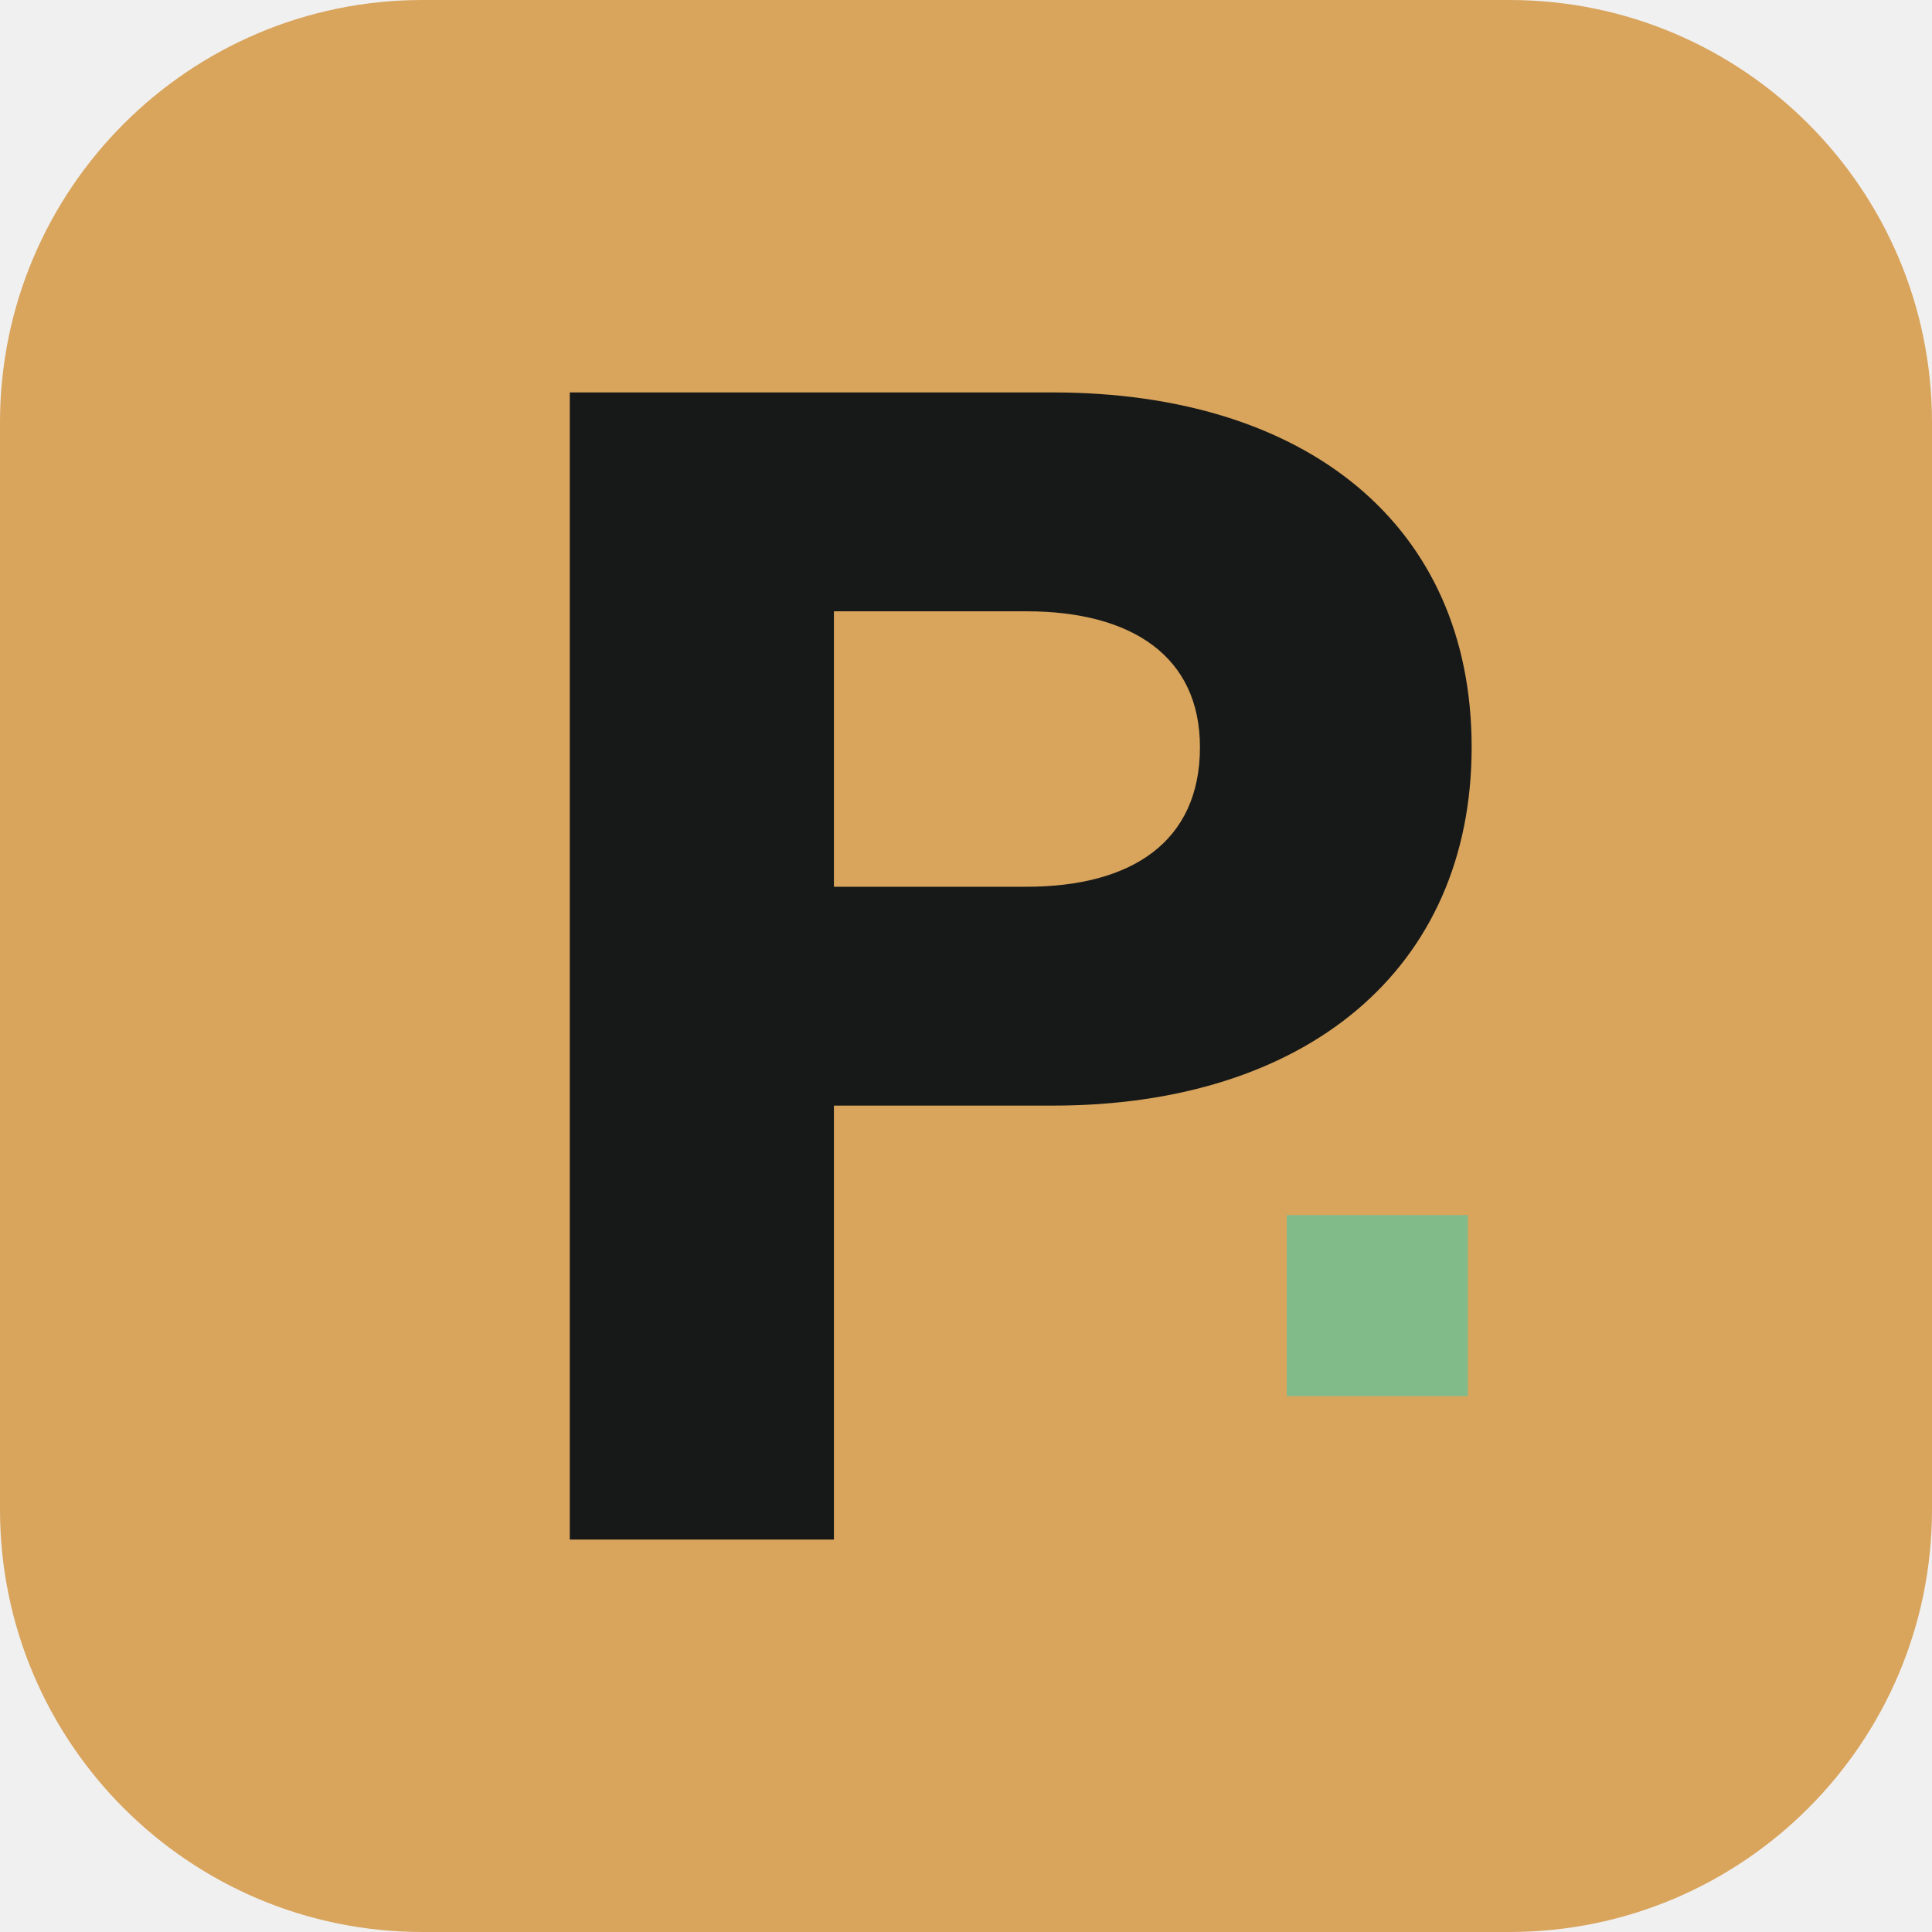
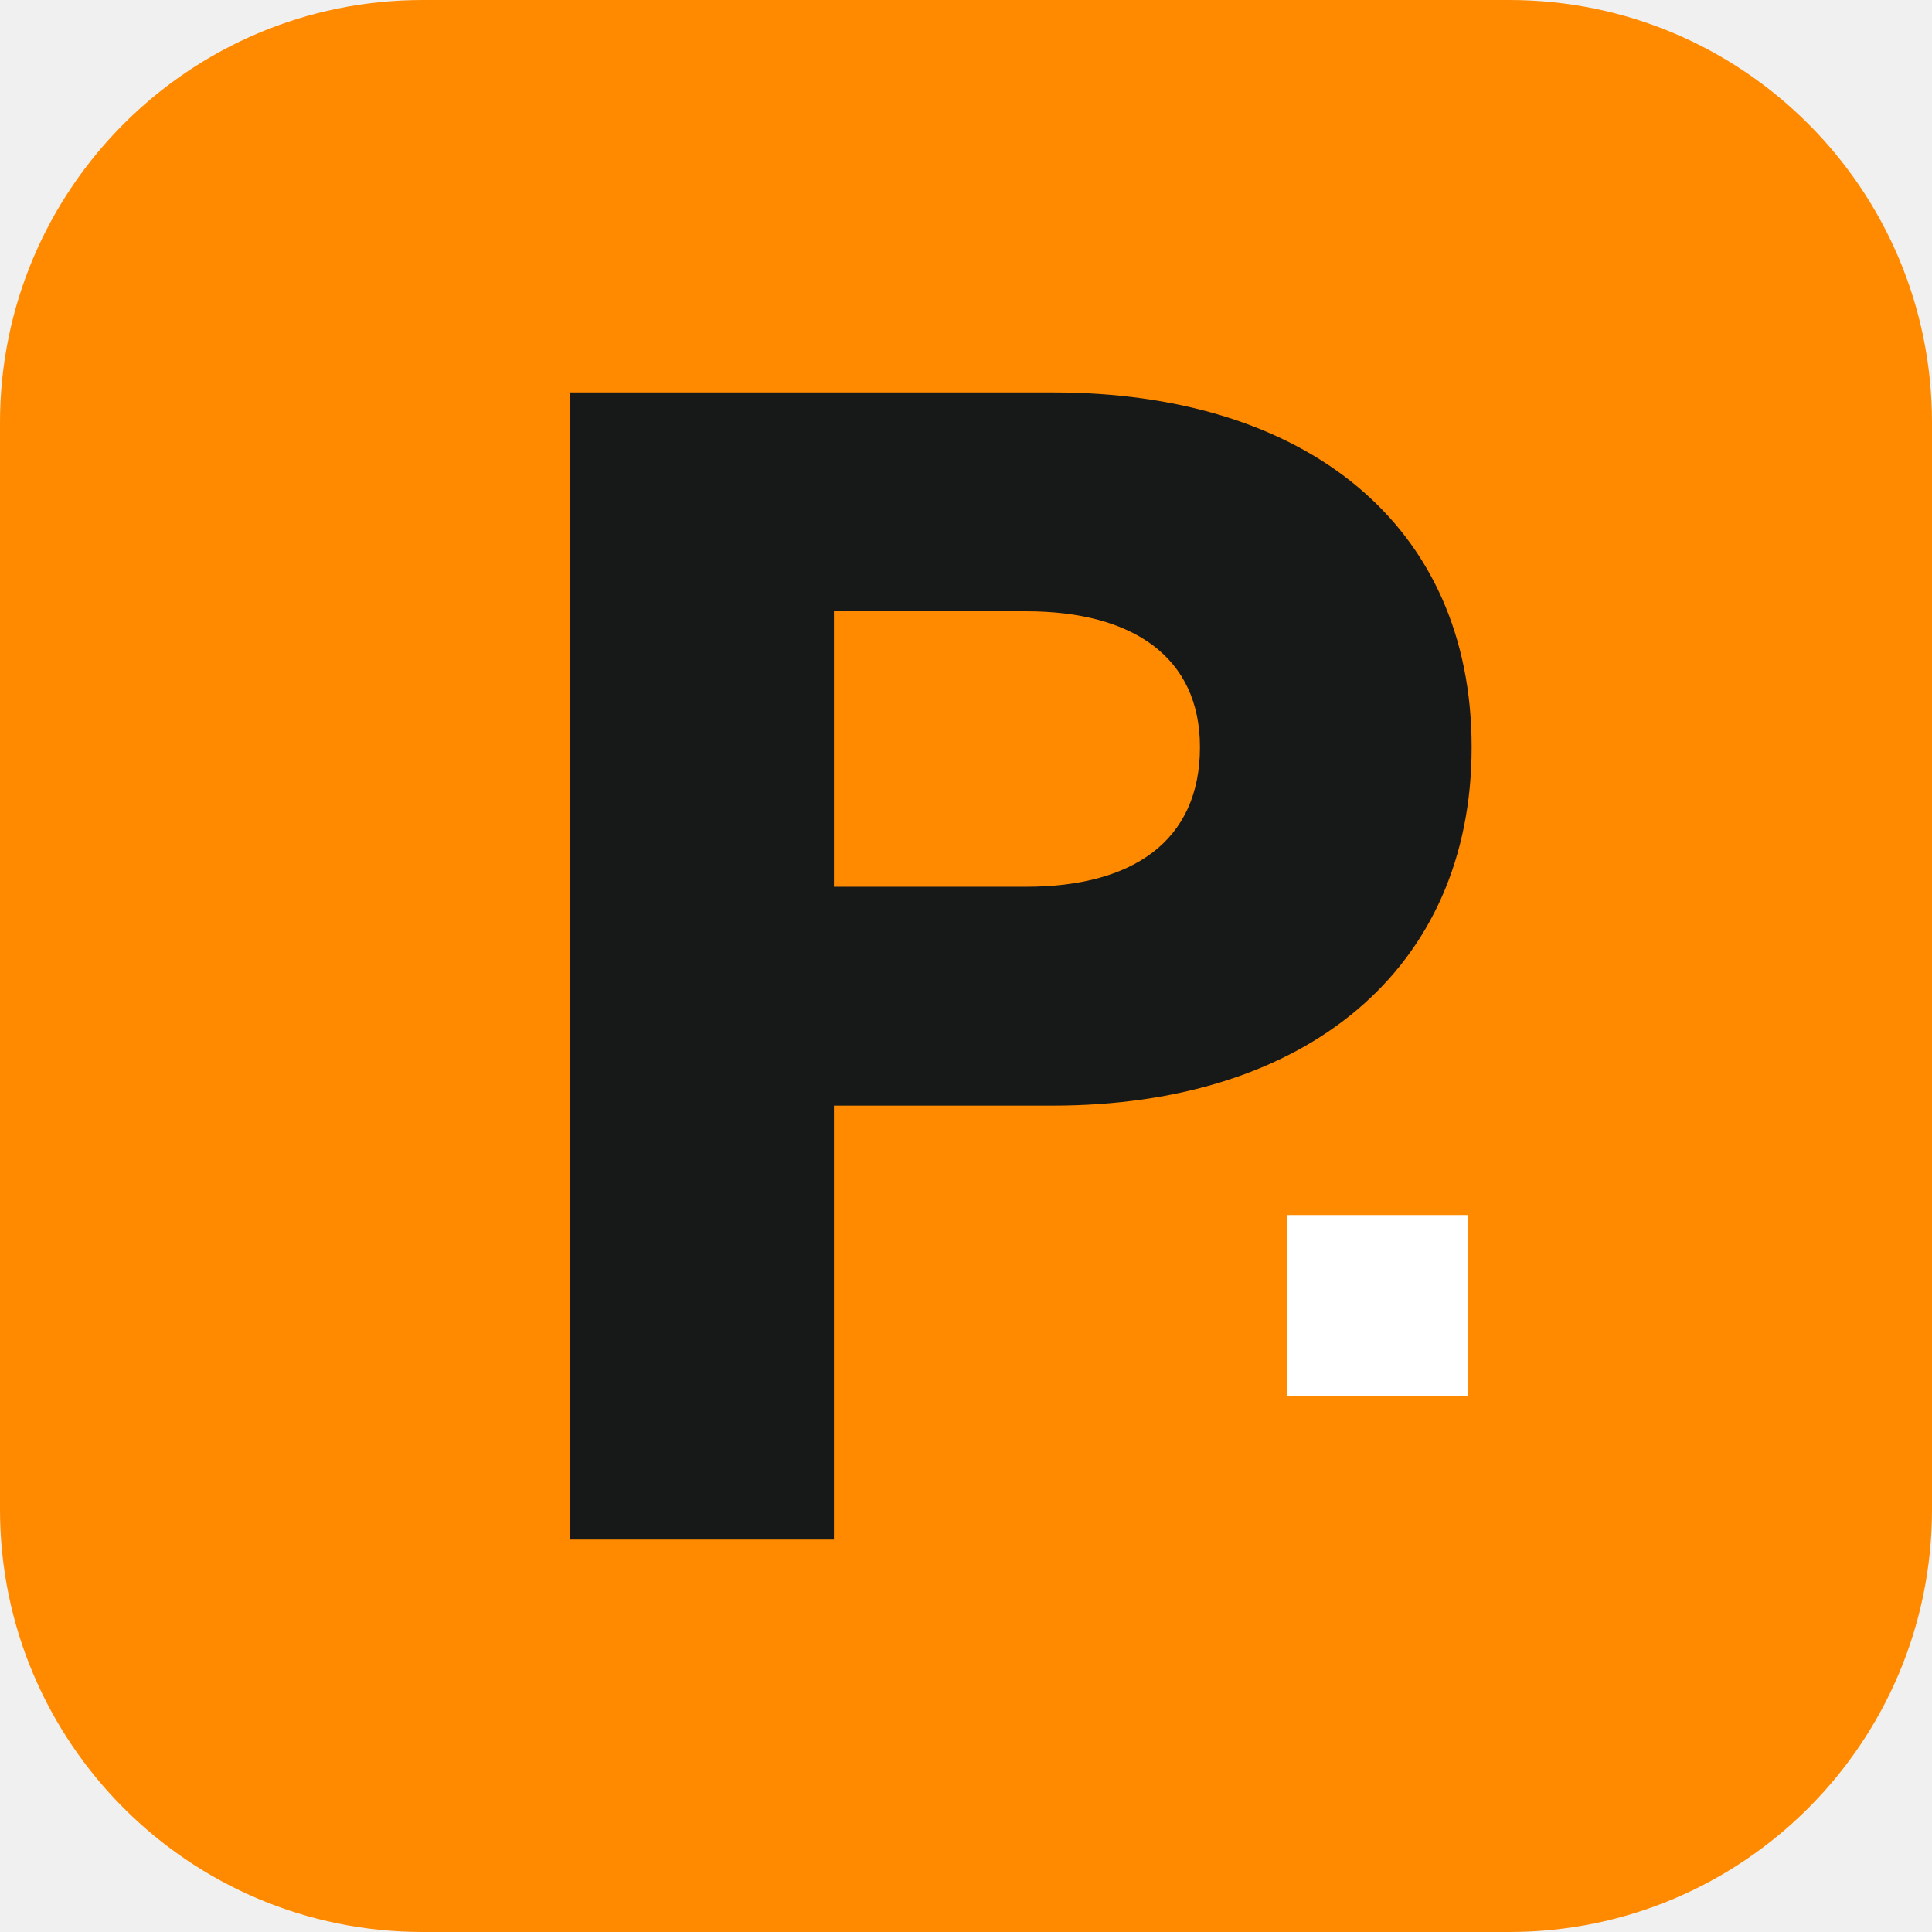
<svg xmlns="http://www.w3.org/2000/svg" width="512" height="512" viewBox="0 0 512 512">
-   <rect width="512" height="512" rx="112" fill="#d9a45c" />
+   <rect width="512" height="512" rx="112" fill="#ff8a00" />
  <path d="M151 104h128c67 0 111 35 111 94 0 59-44 95-111 95h-58v115h-70V104Zm70 58v73h51c28 0 46-12 46-37 0-24-18-36-46-36h-51Z" fill="#171918" />
-   <path d="M341 322h48v48h-48z" fill="#82bb8a" />
+   <path d="M341 322h48v48h-48z" fill="#fff" />
</svg>
